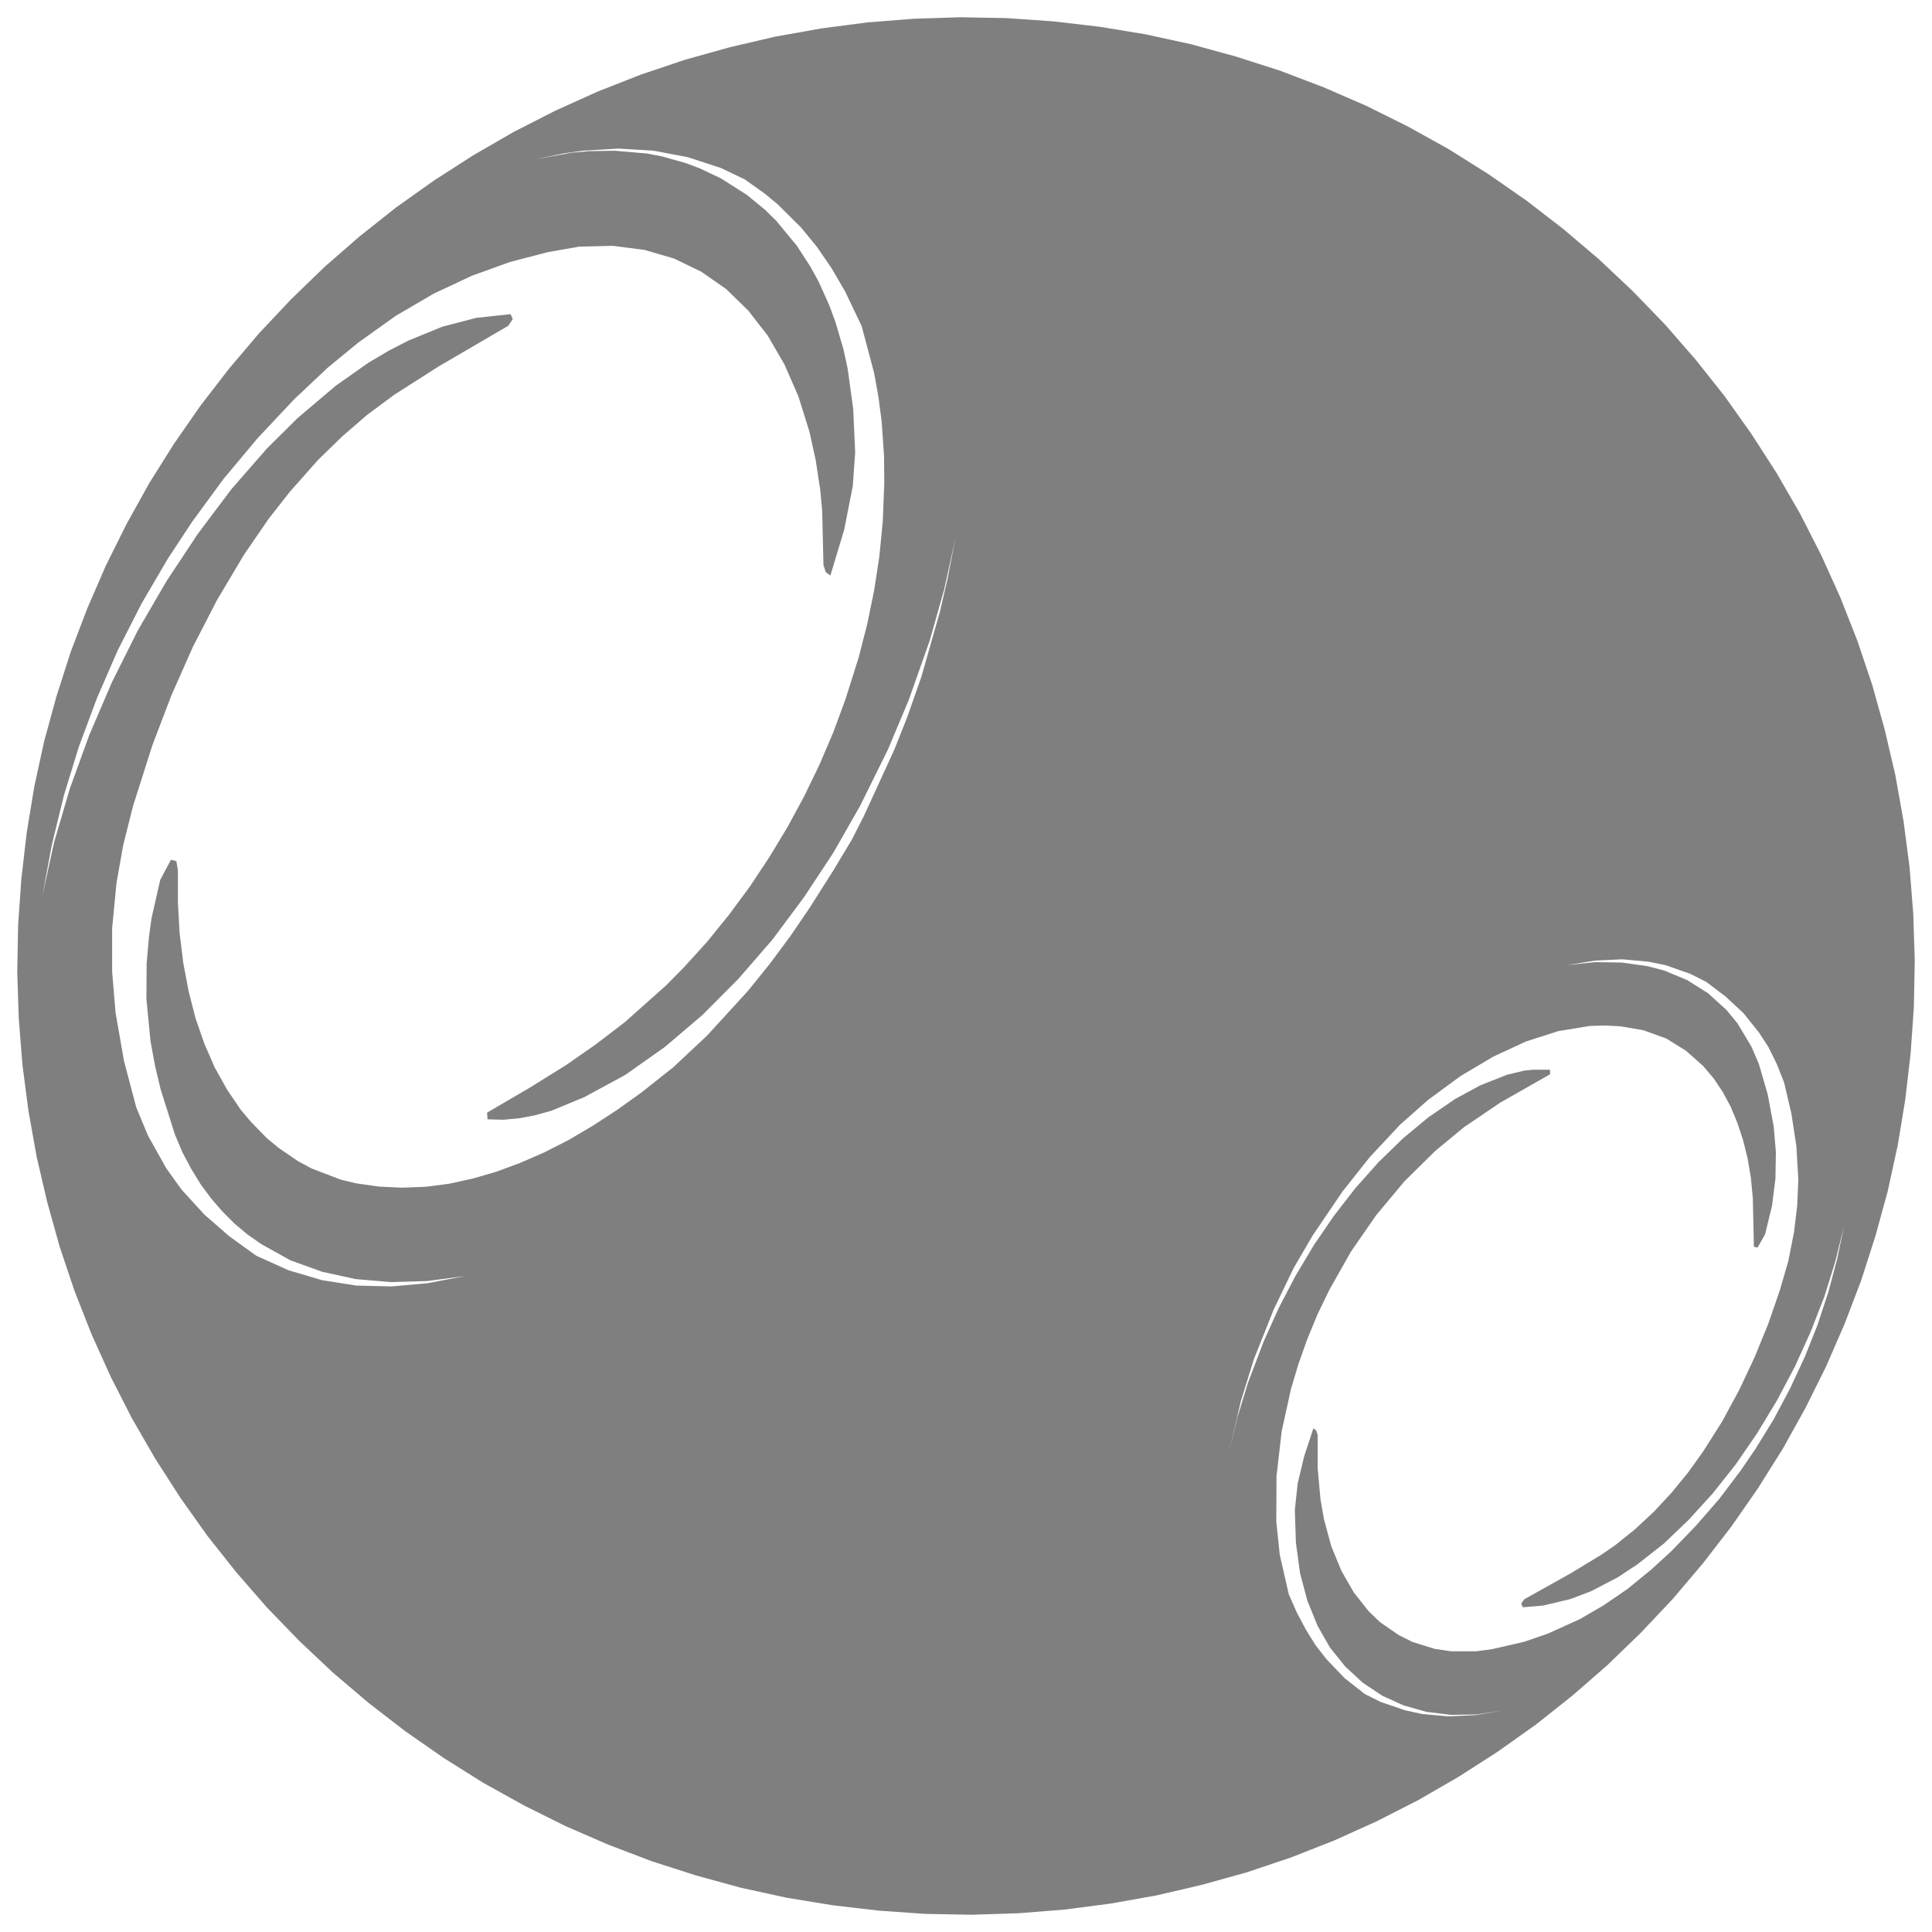
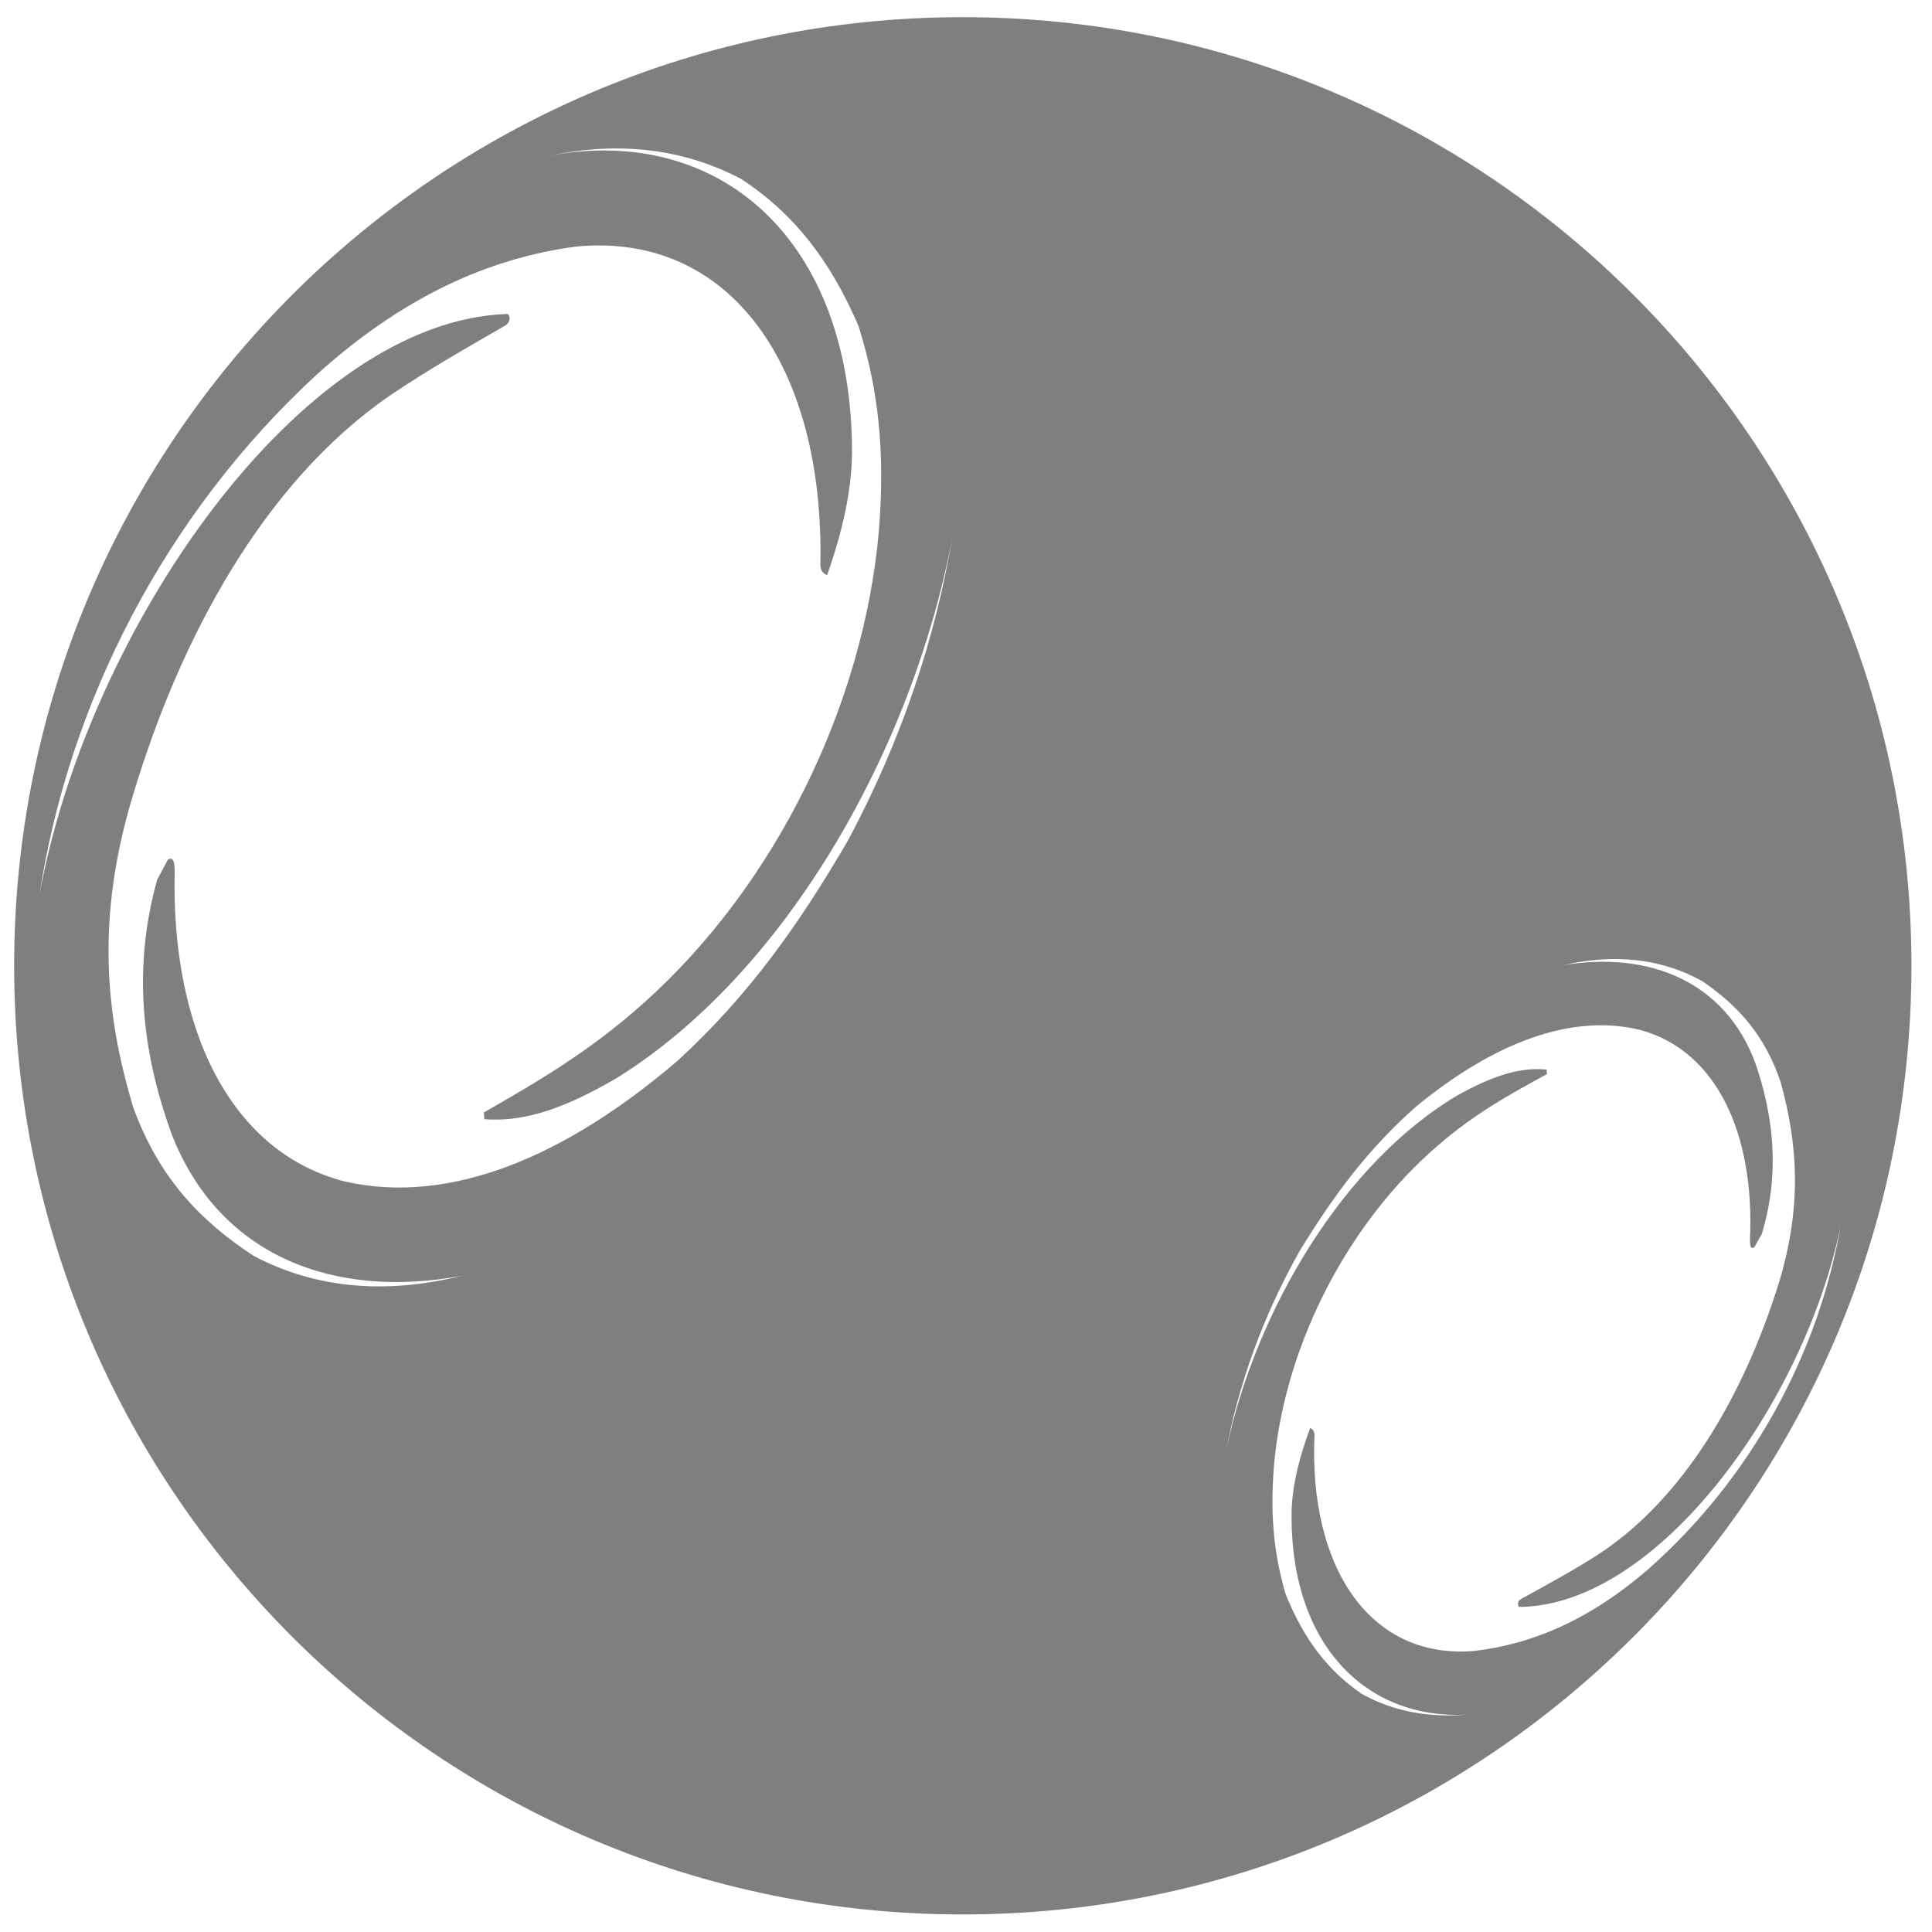
- <svg xmlns="http://www.w3.org/2000/svg" viewBox="64 48 896 896">
-   <path fill="#000000" fill-opacity="0.5" fill-rule="evenodd" d="M952.0 493.3 951.3 471.7 949.6 450.2 946.8 428.8 943.0 407.5 938.1 386.5 932.3 365.7 925.4 345.2 917.5 325.1 908.6 305.4 898.8 286.2 888.0 267.5 876.3 249.3 863.8 231.7 850.4 214.8 836.2 198.5 821.2 183.0 805.5 168.2 789.0 154.2 771.9 141.0 754.2 128.7 735.9 117.2 717.0 106.7 697.7 97.1 677.9 88.5 657.7 80.8 637.1 74.2 616.3 68.5 595.2 63.9 573.9 60.4 552.4 57.9 530.9 56.4 509.3 56.0 487.7 56.7 466.2 58.4 444.8 61.2 423.5 65.0 402.5 69.9 381.7 75.7 361.2 82.6 341.1 90.5 321.4 99.4 302.2 109.2 283.5 120.0 265.3 131.7 247.7 144.2 230.8 157.6 214.5 171.8 199.0 186.8 184.2 202.5 170.2 219.0 157.0 236.1 144.7 253.8 133.2 272.1 122.7 291.0 113.1 310.3 104.5 330.1 96.8 350.3 90.2 370.9 84.5 391.7 79.9 412.8 76.4 434.1 73.9 455.6 72.4 477.1 72.0 498.7 72.7 520.3 74.4 541.8 77.2 563.2 81.0 584.5 85.9 605.5 91.7 626.3 98.6 646.8 106.5 666.9 115.4 686.6 125.2 705.8 136.0 724.5 147.7 742.7 160.2 760.3 173.6 777.2 187.8 793.5 202.8 809.0 218.5 823.8 235.0 837.8 252.1 851.0 269.8 863.3 288.1 874.8 307.0 885.3 326.3 894.9 346.1 903.5 366.3 911.2 386.9 917.8 407.7 923.5 428.8 928.1 450.1 931.6 471.6 934.1 493.1 935.6 514.7 936.0 536.3 935.3 557.8 933.6 579.2 930.8 600.5 927.0 621.5 922.1 642.3 916.3 662.8 909.4 682.9 901.5 702.6 892.6 721.8 882.8 740.5 872.0 758.7 860.3 776.3 847.8 793.2 834.4 809.5 820.2 825.0 805.2 839.8 789.5 853.8 773.0 867.0 755.9 879.3 738.2 890.8 719.9 901.3 701.0 910.9 681.7 919.5 661.9 927.2 641.7 933.8 621.1 939.5 600.3 944.1 579.2 947.6 557.9 950.1 536.4 951.6 514.9ZM83.7 463.2 88.0 440.0 93.6 417.0 100.6 394.2 109.0 371.7 118.6 349.6 129.6 328.0 141.9 307.0 153.1 290.0 167.6 270.2 183.4 251.3 200.4 233.2 215.9 218.6 230.0 207.0 247.5 194.5 265.1 184.2 282.8 175.9 300.5 169.5 318.2 164.9 332.5 162.4 348.2 162.0 362.9 163.9 376.6 167.9 389.2 174.0 400.7 182.0 411.0 192.0 420.0 203.6 427.8 217.0 434.3 231.9 439.4 248.2 442.3 261.4 444.4 275.2 445.3 284.9 445.9 310.1 447.0 313.4 449.1 314.9 455.5 293.7 459.5 273.4 460.6 257.8 459.7 237.7 457.1 218.9 455.2 210.1 451.5 197.5 448.6 189.6 443.6 178.5 439.8 171.6 433.5 161.9 424.0 150.4 418.8 145.3 410.4 138.4 398.3 130.7 388.6 126.1 381.9 123.6 371.3 120.6 364.1 119.2 349.0 117.9 337.2 118.1 329.2 118.8 312.7 121.8 325.7 119.1 334.2 117.9 350.9 116.9 367.2 117.9 383.0 120.9 398.3 125.9 409.4 131.2 418.8 137.9 424.6 142.7 435.4 153.4 442.8 162.4 449.6 172.3 455.9 183.1 463.6 199.2 469.4 221.0 471.4 232.1 472.9 243.6 474.0 259.5 474.1 272.1 473.4 289.8 471.8 306.2 469.4 321.8 466.2 337.4 462.2 353.0 456.1 372.3 450.5 387.5 444.1 402.5 437.0 417.2 429.2 431.6 420.8 445.5 411.8 459.1 402.2 472.1 392.0 484.7 381.2 496.6 372.8 505.1 353.7 522.1 340.1 532.5 326.6 541.9 309.9 552.3 289.9 564.0 290.1 567.1 297.5 567.3 304.9 566.6 312.3 565.2 319.8 563.1 335.0 556.8 354.0 546.5 372.4 533.5 389.9 518.6 406.5 501.9 422.2 483.8 436.8 464.2 450.4 443.6 462.8 421.9 475.8 395.6 485.5 372.5 495.2 345.0 501.9 321.3 507.1 297.6 503.4 316.6 499.9 331.7 491.3 361.9 484.7 380.7 478.7 395.8 464.8 426.1 459.0 437.5 450.4 451.8 439.5 469.0 430.5 482.2 421.0 495.0 411.0 507.4 391.9 528.3 376.2 543.0 361.3 554.8 350.1 562.8 338.9 570.1 327.7 576.7 316.5 582.4 305.3 587.3 294.2 591.4 283.2 594.6 272.2 597.0 261.3 598.4 250.4 598.8 239.7 598.3 229.2 596.8 222.1 595.1 208.5 589.9 202.2 586.5 193.4 580.5 187.9 576.0 180.3 568.2 175.6 562.6 169.3 553.3 163.6 543.1 158.8 532.1 154.7 520.3 151.5 507.8 149.0 494.6 147.3 480.8 146.5 466.4 146.5 451.5 145.8 447.4 143.3 446.7 138.3 456.1 134.3 473.7 133.1 482.3 132.0 494.9 131.9 511.3 133.8 530.9 135.9 542.3 138.5 553.2 145.1 574.1 148.6 582.4 152.7 590.1 157.1 597.3 162.0 603.9 167.3 610.0 172.9 615.6 178.9 620.6 185.2 625.0 198.7 632.5 213.4 637.8 228.9 641.2 245.2 642.6 262.2 642.1 279.6 639.8 262.4 643.1 245.6 644.6 229.2 644.2 213.3 641.7 197.8 637.1 182.9 630.4 170.4 621.4 158.8 611.3 148.2 599.7 141.1 589.8 132.6 574.6 127.2 561.6 121.5 540.0 117.6 517.7 116.0 498.6 116.0 478.6 118.0 457.7 121.1 440.1 125.7 421.8 134.6 393.8 143.4 370.7 153.4 348.1 164.7 326.2 177.2 305.2 188.6 288.6 198.4 276.1 211.5 261.3 222.7 250.4 234.4 240.3 246.8 231.1 267.5 217.9 299.7 199.1 301.8 196.0 300.8 193.7 284.9 195.4 269.2 199.5 253.5 205.9 244.2 210.7 234.9 216.2 219.7 226.9 202.0 241.9 187.7 256.1 171.3 274.9 155.8 295.5 141.3 317.4 127.9 340.4 115.9 364.4 105.4 388.9 96.4 413.7 89.1 438.6ZM919.2 616.6 916.0 632.0 911.9 647.3 906.9 662.5 901.0 677.3 894.2 691.9 886.6 706.2 878.1 720.0 871.2 730.1 861.3 743.2 850.5 755.6 839.0 767.5 829.8 775.9 818.8 784.9 807.7 792.5 796.7 798.9 781.9 805.6 770.9 809.4 756.1 812.8 748.7 813.8 736.8 813.8 729.4 812.7 719.1 809.5 712.7 806.3 704.0 800.3 698.8 795.3 691.9 786.6 686.1 776.5 681.4 765.1 678.0 752.5 676.4 743.4 675.1 729.0 675.1 713.5 674.4 711.4 673.1 710.4 668.8 723.5 665.8 736.1 664.5 748.3 665.0 763.5 666.9 777.5 670.3 790.3 675.0 801.9 680.8 812.1 687.9 820.9 696.0 828.4 705.0 834.4 714.9 838.9 725.5 841.9 736.9 843.3 748.9 843.1 761.3 841.2 748.4 843.4 735.8 844.0 723.6 842.9 715.7 841.2 704.3 837.3 696.9 833.6 687.5 826.2 679.2 817.5 674.2 811.1 669.7 803.9 665.5 796.0 661.7 787.4 657.5 769.0 655.9 753.7 656.0 732.7 658.4 711.8 662.7 692.2 666.2 680.5 670.3 669.0 675.0 657.6 680.4 646.4 690.5 628.5 702.2 611.6 715.3 595.9 729.7 581.7 742.9 570.8 759.7 559.4 782.9 546.2 782.8 544.1 774.9 544.1 771.0 544.5 763.0 546.4 750.6 551.3 738.8 557.7 726.4 566.2 714.6 576.0 703.3 587.0 692.6 599.0 682.6 611.9 673.3 625.5 664.7 639.9 657.0 654.7 650.1 670.0 642.7 689.5 637.9 705.2 634.1 721.0 639.5 697.7 645.5 678.4 654.7 655.3 664.0 636.0 672.7 621.1 686.6 600.6 699.2 584.7 713.2 569.7 726.3 558.1 741.4 547.0 756.6 538.0 771.7 531.0 786.7 526.2 801.3 523.8 808.6 523.6 815.7 524.0 826.2 525.8 836.7 529.6 845.9 535.3 854.0 542.5 858.8 548.2 863.0 554.5 866.7 561.4 869.8 568.9 872.4 576.8 874.5 585.3 876.0 594.2 876.9 603.6 877.4 626.2 879.1 626.6 882.6 620.4 885.8 607.2 887.4 594.5 887.6 582.3 886.6 570.5 883.8 555.5 879.7 541.4 876.2 533.3 869.8 522.6 864.7 516.4 856.1 508.6 846.4 502.5 835.8 498.1 828.2 496.1 816.2 494.4 803.7 494.2 790.8 495.6 803.7 493.5 816.3 492.9 828.5 494.0 836.4 495.6 847.8 499.6 855.2 503.3 864.2 510.1 872.5 517.8 879.8 526.9 884.2 533.7 888.0 541.4 891.4 550.0 894.8 564.5 897.1 579.5 898.0 594.9 897.5 607.0 896.0 619.5 893.4 632.7 889.4 646.5 884.0 662.1 877.7 677.5 870.6 692.6 862.7 707.2 853.9 721.1 846.8 731.0 839.1 740.4 831.0 749.1 822.3 757.2 813.1 764.6 806.7 769.0 792.7 777.5 770.9 789.7 769.5 791.7 770.2 793.4 779.7 792.6 792.3 789.6 801.8 786.0 814.3 779.5 823.5 773.4 835.6 763.9 847.2 752.8 858.4 740.5 869.0 727.1 878.9 712.7 888.1 697.5 896.4 681.8 903.7 665.7 910.1 649.3 915.2 632.9Z" />
+ <svg xmlns="http://www.w3.org/2000/svg" xmlns:xlink="http://www.w3.org/1999/xlink" version="1.1" id="Layer_1" x="0px" y="0px" viewBox="0 0 1024 1024" style="enable-background:new 0 0 1024 1024;" xml:space="preserve">
+   <defs id="defs80" />
+   <style type="text/css" id="style2">
+ 	.st0{fill:url(#SVGID_1_);}
+ 	.st1{fill:url(#XMLID_15_);}
+ 	.st2{opacity:0.5;fill:#FFBC00;}
+ 	.st3{fill:#FFBC00;}
+ 	.st4{fill:url(#XMLID_16_);}
+ 	.st5{fill:url(#XMLID_17_);}
+ 	.st6{fill:url(#XMLID_18_);}
+ 	.st7{fill:url(#XMLID_19_);}
+ 	.st8{fill:url(#XMLID_20_);}
+ 	.st9{fill:url(#XMLID_21_);}
+ 	.st10{opacity:0.46;}
+ 	.st11{fill:url(#XMLID_23_);}
+ 	.st12{fill:url(#XMLID_24_);}
+ 	.st13{fill:url(#XMLID_25_);}
+ 	.st14{fill:url(#XMLID_27_);}
+ 	.st15{fill:url(#XMLID_28_);}
+ 	.st16{fill:url(#XMLID_29_);}
+ 	.st17{fill:url(#XMLID_30_);}
+ 	.st18{opacity:0.75;}
+ 	.st19{opacity:0.44;clip-path:url(#XMLID_31_);}
+ 	.st20{fill:url(#XMLID_32_);}
+ 	.st21{fill:url(#XMLID_33_);}
+ 	.st22{fill:url(#XMLID_34_);}
+ 	.st23{fill:url(#XMLID_35_);}
+ 	.st24{fill:url(#XMLID_37_);}
+ 	.st25{fill:url(#XMLID_38_);}
+ 	.st26{opacity:0.43;fill:#FFBC00;}
+ 	.st27{opacity:0.58;fill:#FFBC00;}
+ 	.st28{fill:#FFBE06;}
+ 	.st29{fill:none;}
+ 	.st30{fill:url(#XMLID_42_);}
+ 	.st31{fill:url(#XMLID_43_);}
+ 	.st32{fill:url(#XMLID_44_);}
+ 	.st33{fill:url(#XMLID_45_);}
+ 	.st34{fill:url(#XMLID_46_);}
+ 	.st35{fill:url(#SVGID_4_);}
+ 	.st36{fill:url(#SVGID_5_);}
+ 	.st37{fill:url(#SVGID_6_);}
+ 	.st38{fill:url(#SVGID_7_);}
+ 	.st39{fill:url(#SVGID_8_);}
+ 	.st40{fill:url(#SVGID_11_);}
+ 	.st41{fill:url(#SVGID_12_);}
+ 	.st42{fill:url(#SVGID_13_);}
+ 	.st43{fill:url(#SVGID_14_);}
+ 	.st44{fill:#C68D00;}
+ 	.st45{fill:#CE000F;}
+ </style>
+   <g id="g75">
+     <radialGradient id="XMLID_15_" cx="358.269" cy="227.266" r="830.005" gradientUnits="userSpaceOnUse">
+       <stop offset="0" style="stop-color:#F6971E" id="stop4" />
+       <stop offset="0.634" style="stop-color:#F4592D" id="stop6" />
+       <stop offset="0.703" style="stop-color:#EF4F29" id="stop8" />
+       <stop offset="0.818" style="stop-color:#E1351D" id="stop10" />
+       <stop offset="0.965" style="stop-color:#CA0B0B" id="stop12" />
+       <stop offset="1" style="stop-color:#C40006" id="stop14" />
+     </radialGradient>
+     <path id="XMLID_124_" style="fill:#000000;fill-opacity:0.5" class="st1" d="M 510.301 9.1 A 502.8 502.8 0 0 0 7.5 511.9 A 502.8 502.8 0 0 0 510.301 1014.699 A 502.8 502.8 0 0 0 1013.1 511.9 A 502.8 502.8 0 0 0 510.301 9.1 z M 326.176 78.686 C 349.74 78.648 372.162 83.875 393.1 95 C 420.2 112.9 439.6 136.999 455 172.699 C 465.4 205.699 469.301 238.8 465.801 281.6 C 457.701 373.6 411.099 469.1 341.199 531.6 C 312.299 557.5 284.4 573.6 256.5 589.6 L 256.699 593.199 C 279.399 594.999 301.399 586.101 326.199 571.801 C 415.899 516.501 483.499 397.699 504.699 285.199 C 495.499 338.799 478.199 391.4 449.699 445 C 423.799 489.6 397.3 527.1 359.4 562 C 300 612.9 238.9 638.801 183.1 626.301 C 122.4 611.001 90.4 545.8 92.6 461 C 92.4 457.4 92.1 453.9 89 455.6 C 87.6 458.3 84.701 463.601 83.301 466.301 C 69.001 517.301 77.1 562.799 91 601.199 C 116.5 666.399 177.799 688.699 244.699 676.199 C 204.999 685.999 167.699 683.3 134.199 665.5 C 107.099 647.6 84.6 625.3 70.6 586.9 C 55.9 537.8 50.7 486.899 70.4 421.699 C 95.3 338.699 139.501 255.599 207.301 209.199 C 227.301 195.799 245.999 185.1 267.699 172.6 C 270.799 170.8 270.6 167.2 268.9 166.4 C 159.4 170 46.5 333.3 20.9 474.4 C 36.4 372.6 87.5 272.6 167.9 198.5 C 213.5 157.4 258.799 136.899 305.199 130.699 C 386.899 122.699 437.101 194.1 434.801 299.5 C 435.001 303.1 436.7 304 438.4 304.9 C 446.5 281.7 451.4 260.299 451.6 239.699 C 451.503 126.589 381.214 66.112 291.879 82.363 C 288.792 82.977 285.717 83.531 282.6 84.301 C 285.715 83.559 288.806 82.922 291.879 82.363 C 303.535 80.044 314.997 78.703 326.176 78.686 z M 858.049 508.346 C 873.78 508.645 888.688 512.449 902.5 520.199 C 920.3 532.499 935.101 547.7 943.801 573.6 C 952.901 606.6 955.6 640.7 941.6 683.9 C 923.8 739 893.1 793.8 847.1 823.9 C 833.5 832.6 820.899 839.4 806.199 847.5 C 804.099 848.6 804.201 850.999 805.301 851.699 C 878.701 851.099 956.4 743.599 975.6 649.699 C 963.8 717.499 928.2 783.501 873.5 831.801 C 842.5 858.601 811.901 871.6 780.801 875.1 C 726.101 879.3 693.599 830.9 696.699 760.5 C 696.599 758.1 695.5 757.5 694.4 756.9 C 688.7 772.3 685.1 786.499 684.6 800.199 C 683.153 870.806 723.401 911.634 777.539 908.773 C 757.58 910.466 738.709 907.299 721.6 897.699 C 703.8 885.399 691.1 869 681.4 844.9 C 674.9 822.7 672.799 800.6 675.699 772 C 682.399 710.7 714.9 647.601 762.5 606.801 C 782.1 589.901 801 579.601 819.9 569.301 L 819.801 566.9 C 804.701 565.4 789.9 570.999 773.1 580.199 C 712.4 615.899 665.501 694.2 649.801 769 C 656.701 733.4 669.001 698.4 688.801 663.1 C 706.801 633.7 725.001 609.001 750.801 586.301 C 791.201 553.201 832.4 536.8 869.4 545.9 C 909.8 556.9 930.2 600.9 927.5 657.5 C 927.6 659.9 927.701 662.3 929.801 661.1 C 930.801 659.3 932.801 655.8 933.801 654 C 944.001 620.2 939.3 589.701 930.5 563.801 C 914.4 519.901 873.8 504.1 828.9 511.5 C 838.875 509.25 848.61 508.166 858.049 508.346 z " />
+     <linearGradient id="XMLID_16_" gradientUnits="userSpaceOnUse" x1="505.473" y1="-52.674" x2="505.473" y2="155.111">
+       <stop offset="0" style="stop-color:#FFFFFF;stop-opacity:0.4" id="stop18" />
+       <stop offset="1" style="stop-color:#FFFFFF;stop-opacity:0" id="stop20" />
+     </linearGradient>
+     <linearGradient id="XMLID_17_" gradientUnits="userSpaceOnUse" x1="503.325" y1="-583.788" x2="503.325" y2="-376.457" gradientTransform="matrix(-1 0 0 -1 1017 456.5313)">
+       <stop offset="5.263158e-03" style="stop-color:#9E3A1D;stop-opacity:0.4" id="stop24" />
+       <stop offset="1" style="stop-color:#9E3A1D;stop-opacity:0" id="stop26" />
+     </linearGradient>
+     <linearGradient id="XMLID_18_" gradientUnits="userSpaceOnUse" x1="506.189" y1="-38.755" x2="506.189" y2="169.029" gradientTransform="matrix(4.489700e-11 1 -1 4.489700e-11 1026.61 -2.3899)">
+       <stop offset="5.263158e-03" style="stop-color:#9E3A1D;stop-opacity:0.4" id="stop30" />
+       <stop offset="1" style="stop-color:#9E3A1D;stop-opacity:0" id="stop32" />
+     </linearGradient>
+     <linearGradient id="XMLID_19_" gradientUnits="userSpaceOnUse" x1="502.61" y1="-660.731" x2="502.61" y2="-450.373" gradientTransform="matrix(-4.489700e-11 -1 1 -4.489700e-11 570.0789 1014.61)">
+       <stop offset="0" style="stop-color:#FFFFFF;stop-opacity:0.4" id="stop36" />
+       <stop offset="1" style="stop-color:#FFFFFF;stop-opacity:0" id="stop38" />
+     </linearGradient>
+     <g id="XMLID_39_" class="st10">
+       <defs id="defs43">
+         <ellipse id="XMLID_36_" transform="matrix(0.8019 -0.5974 0.5974 0.8019 -204.724 406.2339)" class="st10" cx="510.3" cy="511.9" ry="502.8" rx="502.8" />
+       </defs>
+       <clipPath id="XMLID_20_">
+         <use xlink:href="#XMLID_36_" style="overflow:visible;" id="use45" />
+       </clipPath>
+     </g>
+     <g id="XMLID_41_">
+       <linearGradient id="XMLID_21_" gradientUnits="userSpaceOnUse" x1="64.499" y1="234.87" x2="401.15" y2="480.704">
+         <stop offset="0" style="stop-color:#F4592D" id="stop49" />
+         <stop offset="1" style="stop-color:#FFD900" id="stop51" />
+       </linearGradient>
+       <linearGradient id="XMLID_22_" gradientUnits="userSpaceOnUse" x1="438.135" y1="490.088" x2="196.657" y2="356.177">
+         <stop offset="0" style="stop-color:#F64626" id="stop55" />
+         <stop offset="1" style="stop-color:#FFD900" id="stop57" />
+       </linearGradient>
+     </g>
+     <g id="XMLID_11_">
+       <linearGradient id="XMLID_23_" gradientUnits="userSpaceOnUse" x1="-316.926" y1="9.586" x2="-92.035" y2="173.809" gradientTransform="matrix(-0.9998 -2.148304e-02 2.148304e-02 -0.9998 625.9278 811.8477)">
+         <stop offset="0" style="stop-color:#F4592D" id="stop62" />
+         <stop offset="1" style="stop-color:#FFD900" id="stop64" />
+       </linearGradient>
+       <linearGradient id="XMLID_24_" gradientUnits="userSpaceOnUse" x1="-52.901" y1="188.078" x2="-214.214" y2="98.623" gradientTransform="matrix(-0.9998 -2.148304e-02 2.148304e-02 -0.9998 625.9278 811.8477)">
+         <stop offset="0" style="stop-color:#F42C2D" id="stop68" />
+         <stop offset="1" style="stop-color:#FFD900" id="stop70" />
+       </linearGradient>
+     </g>
+   </g>
</svg>
